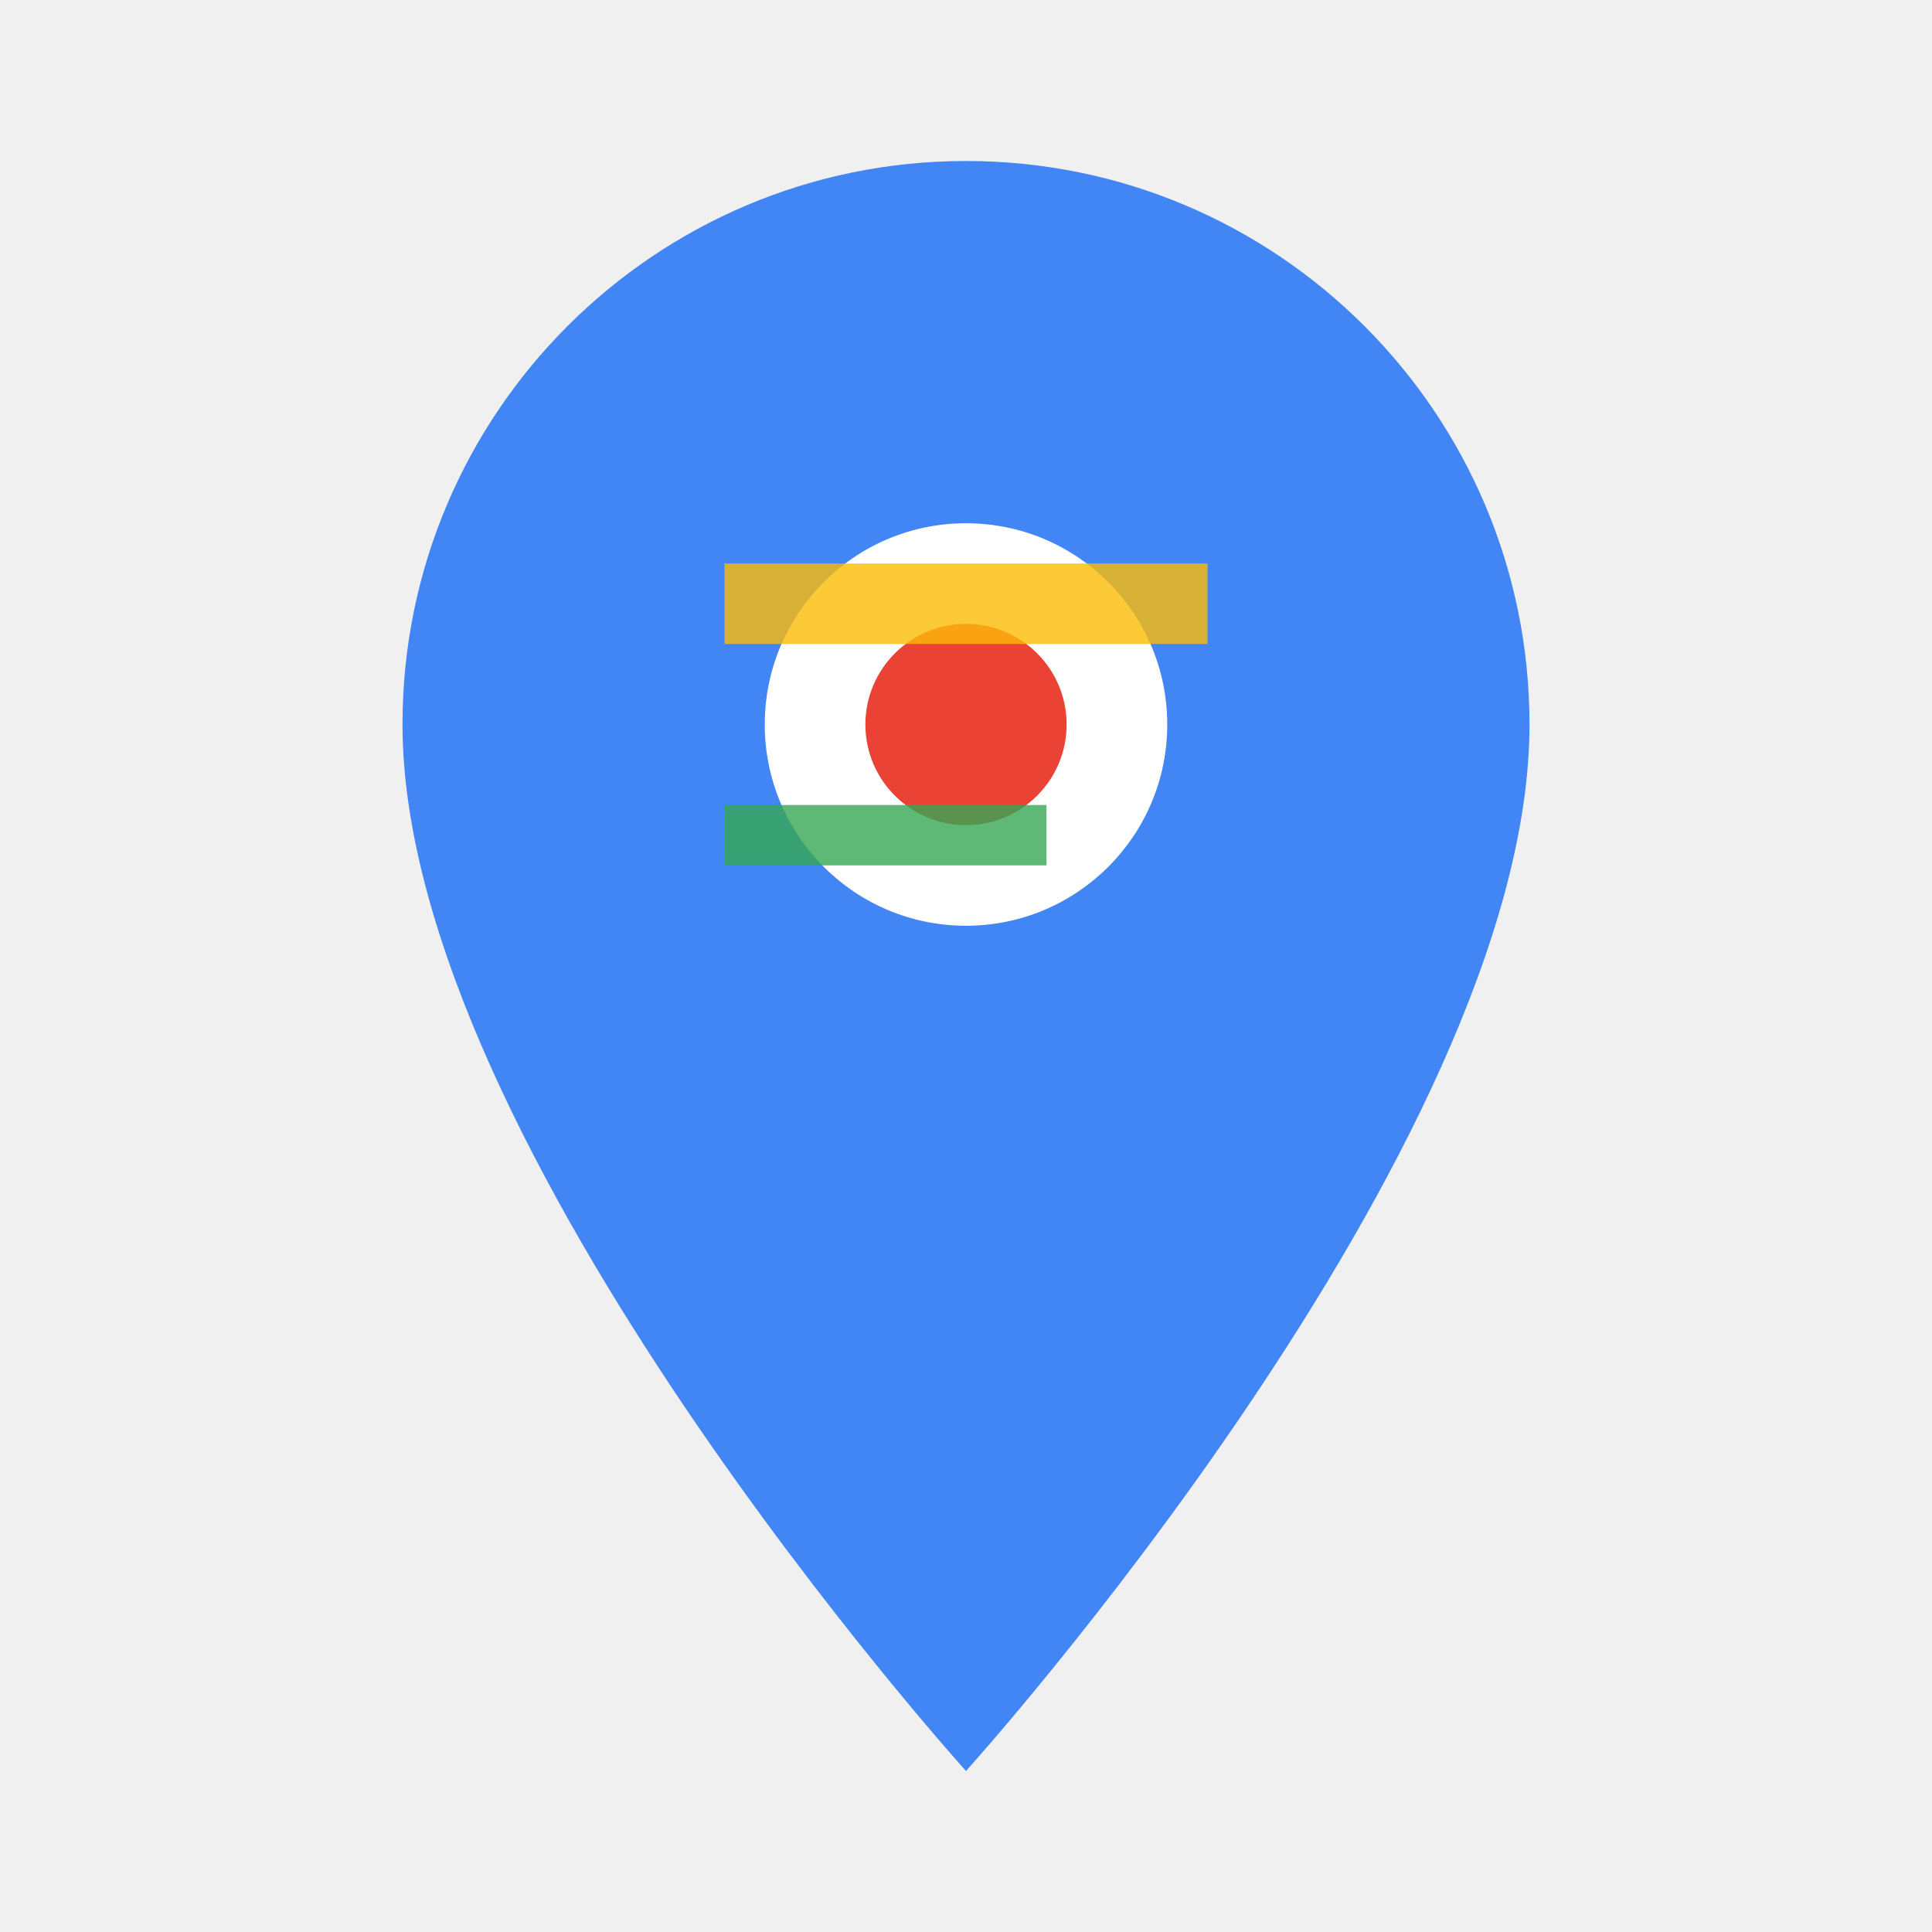
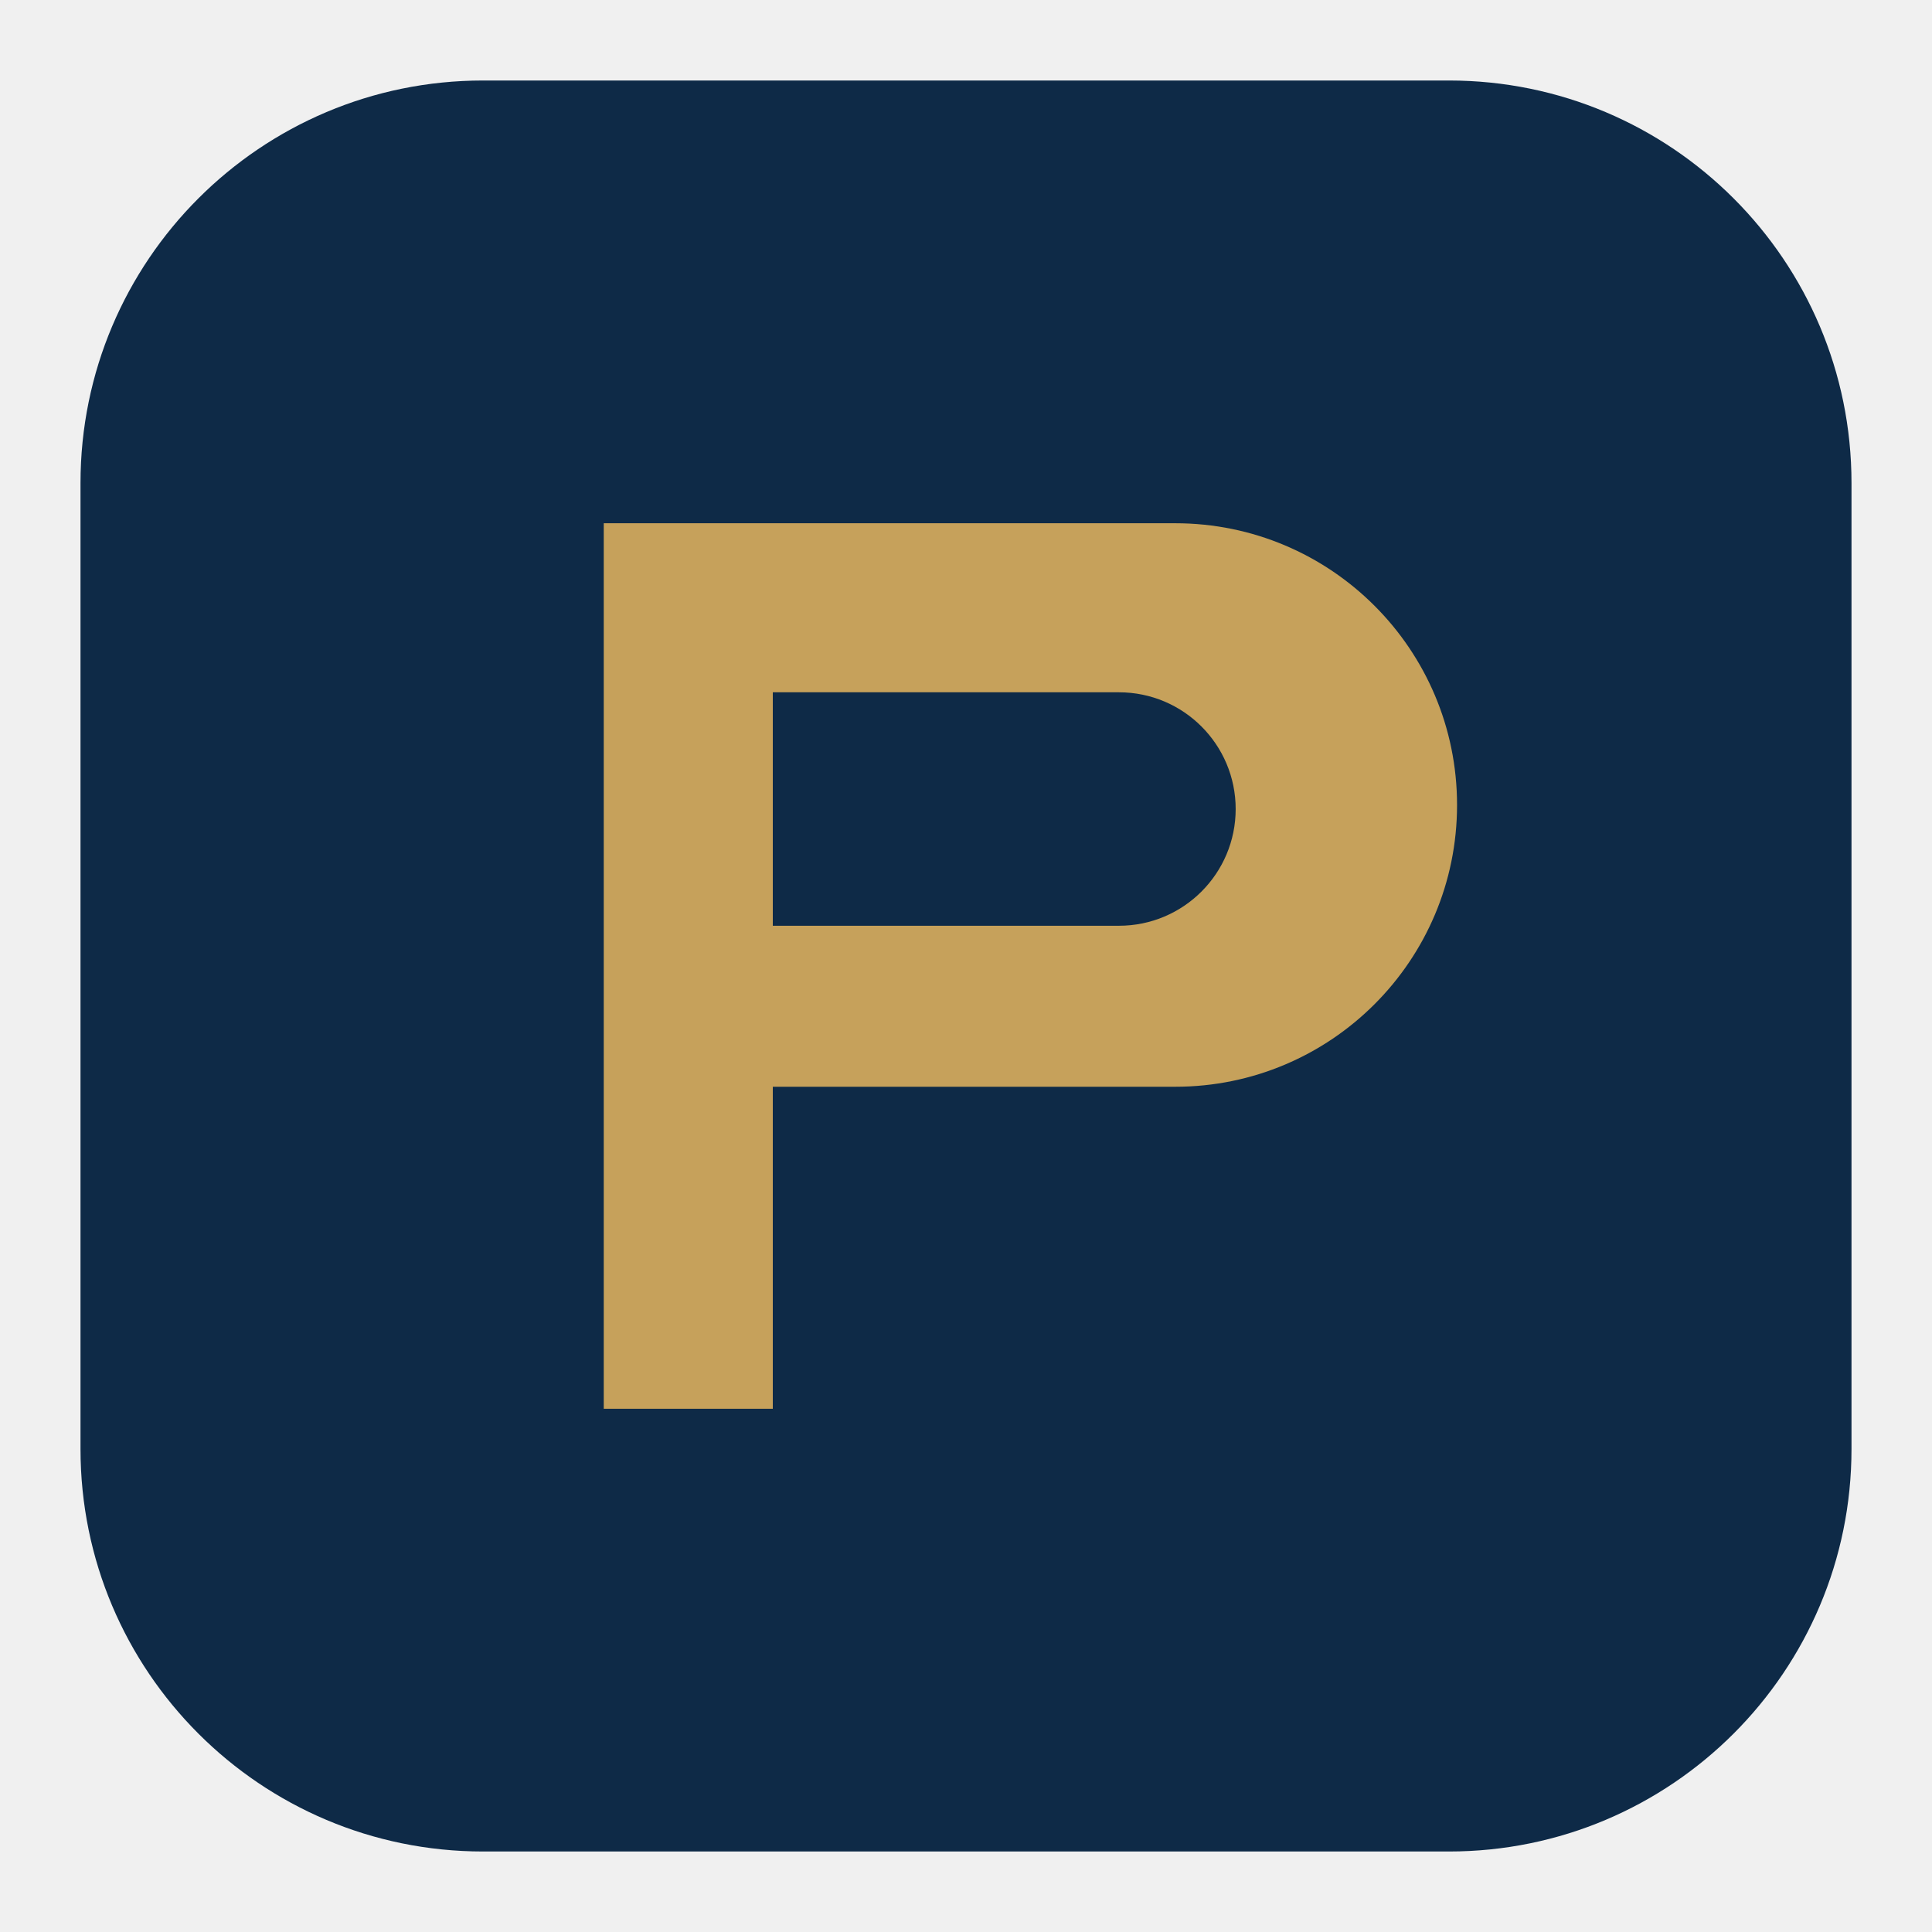
- <svg xmlns="http://www.w3.org/2000/svg" viewBox="0 0 48 48">
-   <path d="M24 4C16.268 4 10 10.268 10 18c0 10.5 14 26 14 26s14-15.5 14-26c0-7.732-6.268-14-14-14z" fill="#4285F4" />
-   <circle cx="24" cy="18" r="5" fill="white" />
-   <circle cx="24" cy="18" r="2.5" fill="#EA4335" />
-   <path d="M18 14h12v2H18z" fill="#FBBC05" opacity="0.8" />
-   <path d="M18 20h8v1.5H18z" fill="#34A853" opacity="0.8" />
+ <svg xmlns="http://www.w3.org/2000/svg" viewBox="0 0 48 48" role="img" aria-label="RestoreRankGBP">
+   <rect x="2" y="2" width="44" height="44" rx="10" fill="#0E2A47" />
+   <path d="M15 13h14.2a7 7 0 0 1 0 14H19.2V35H15V13zm4.2 10h8.6a2.9 2.9 0 0 0 0-5.8h-8.6V23z" fill="#C6A15B" />
</svg>
